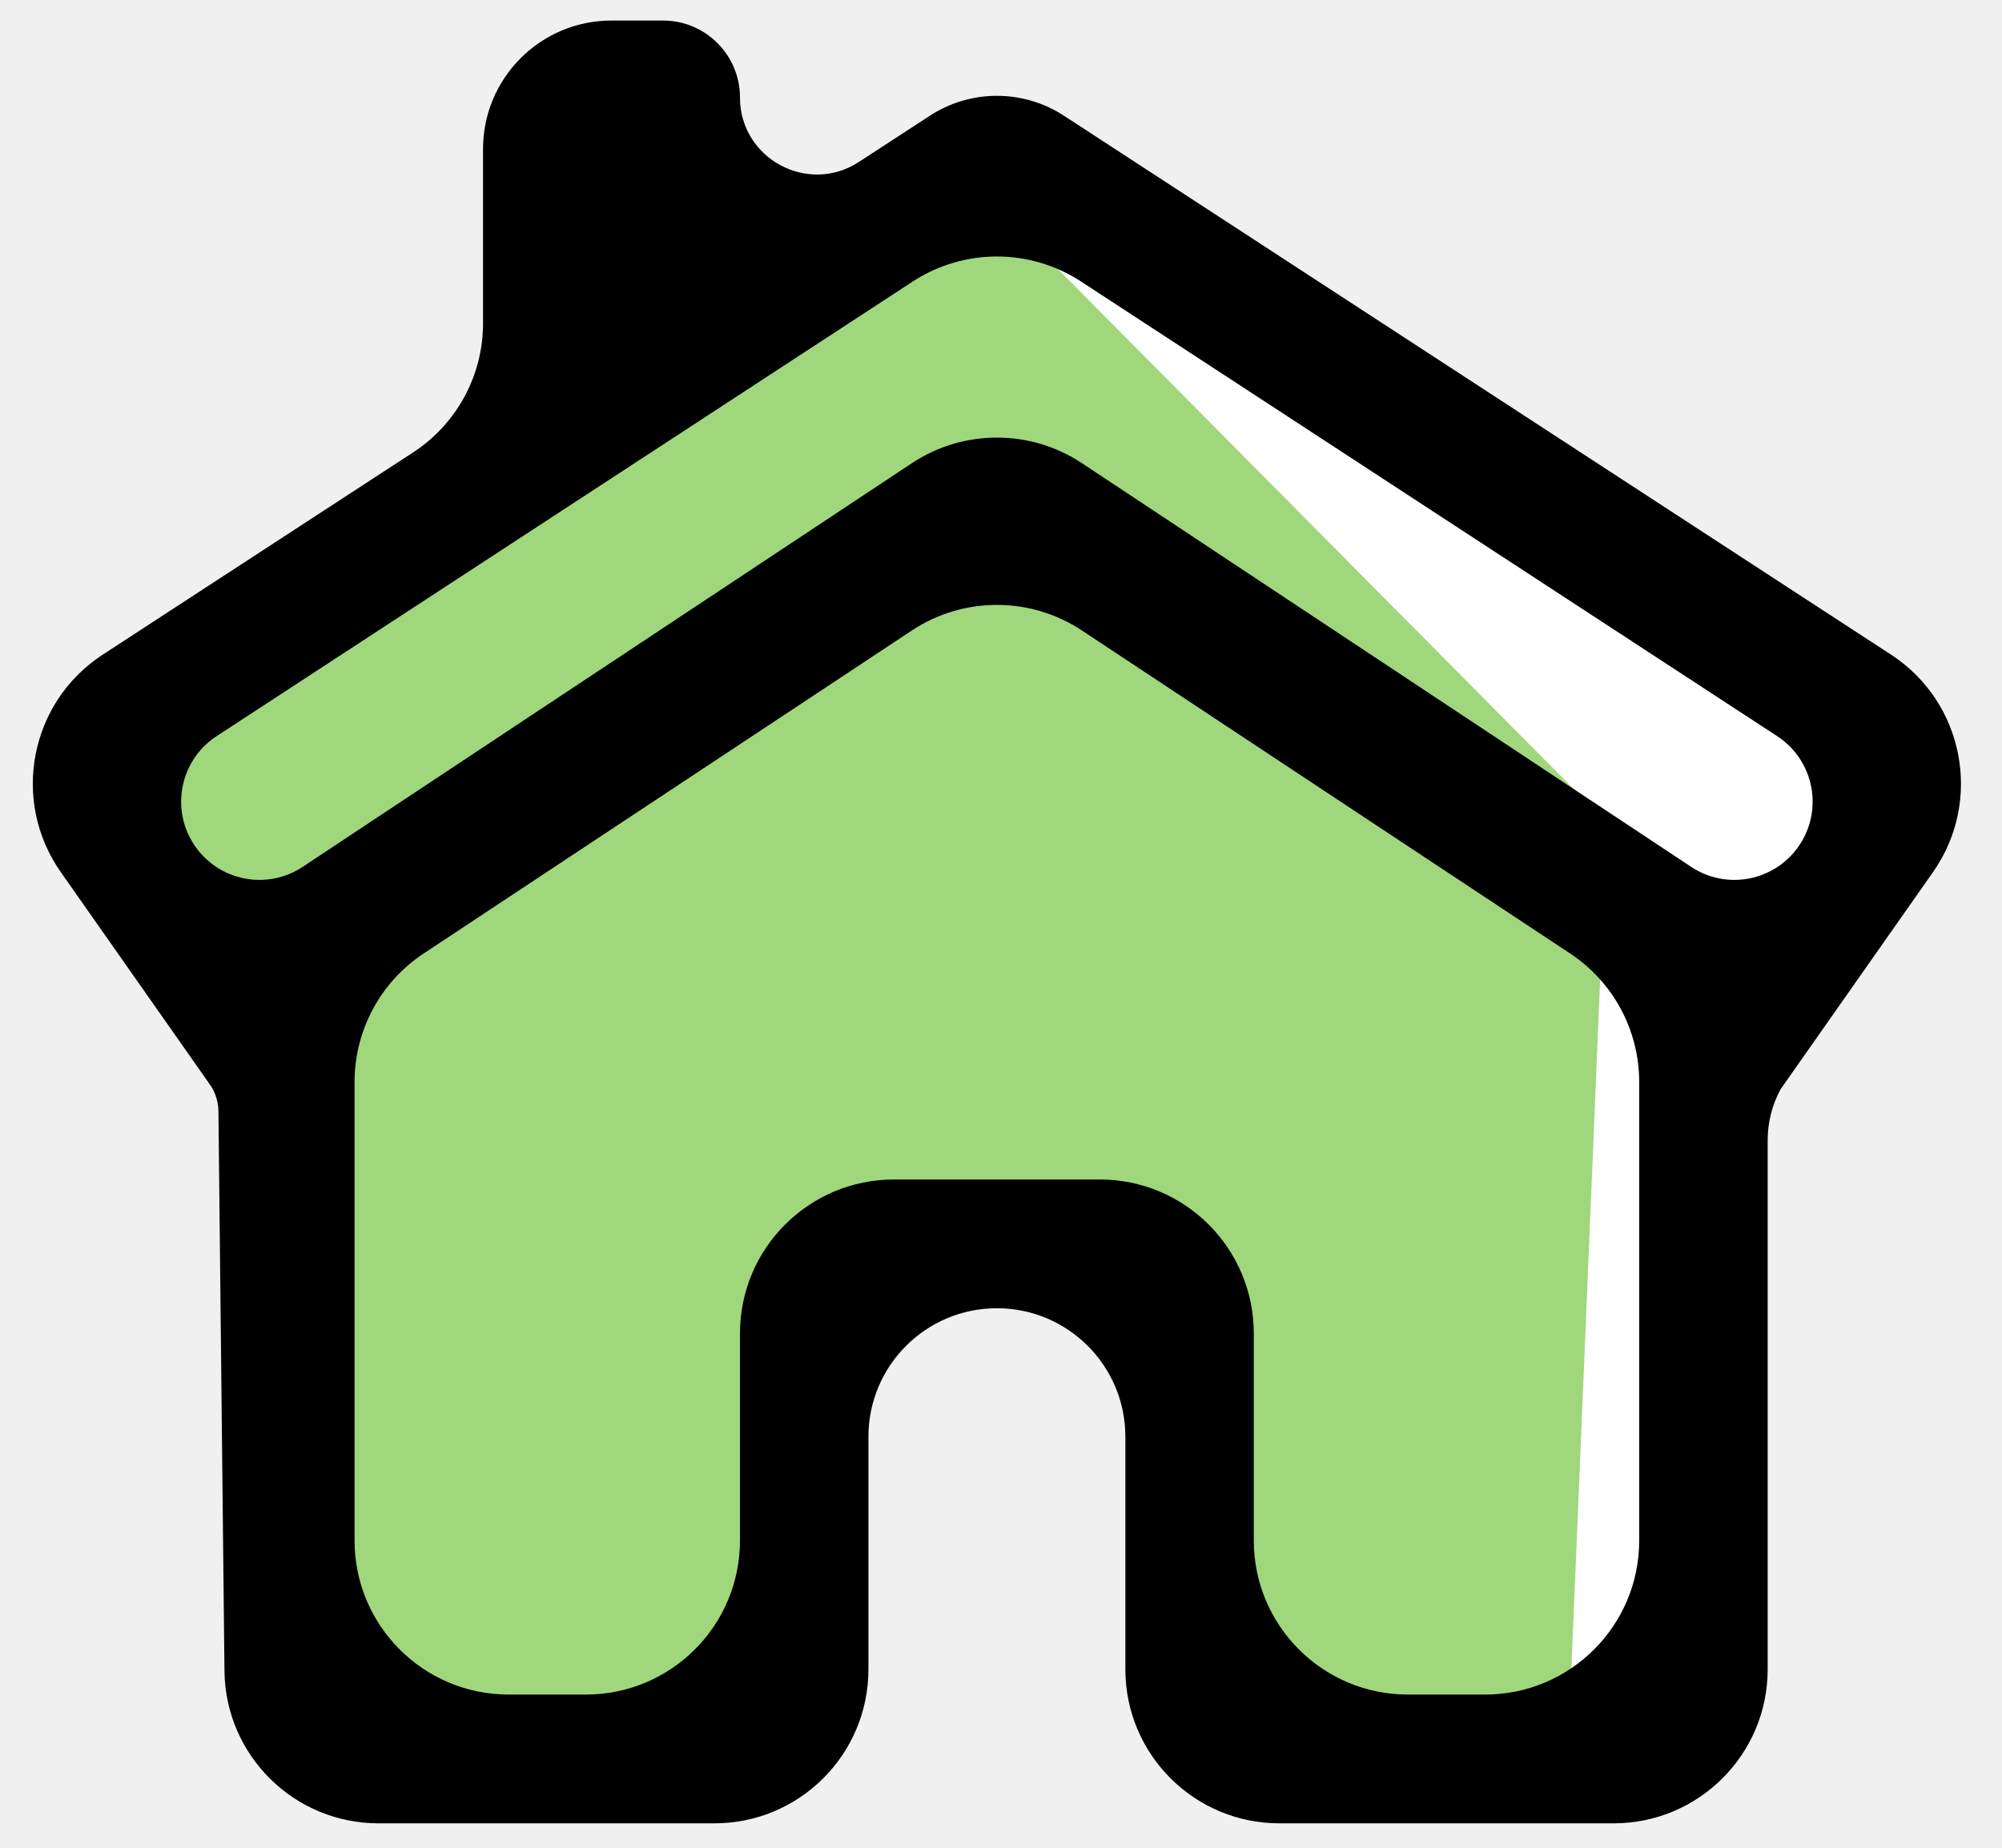
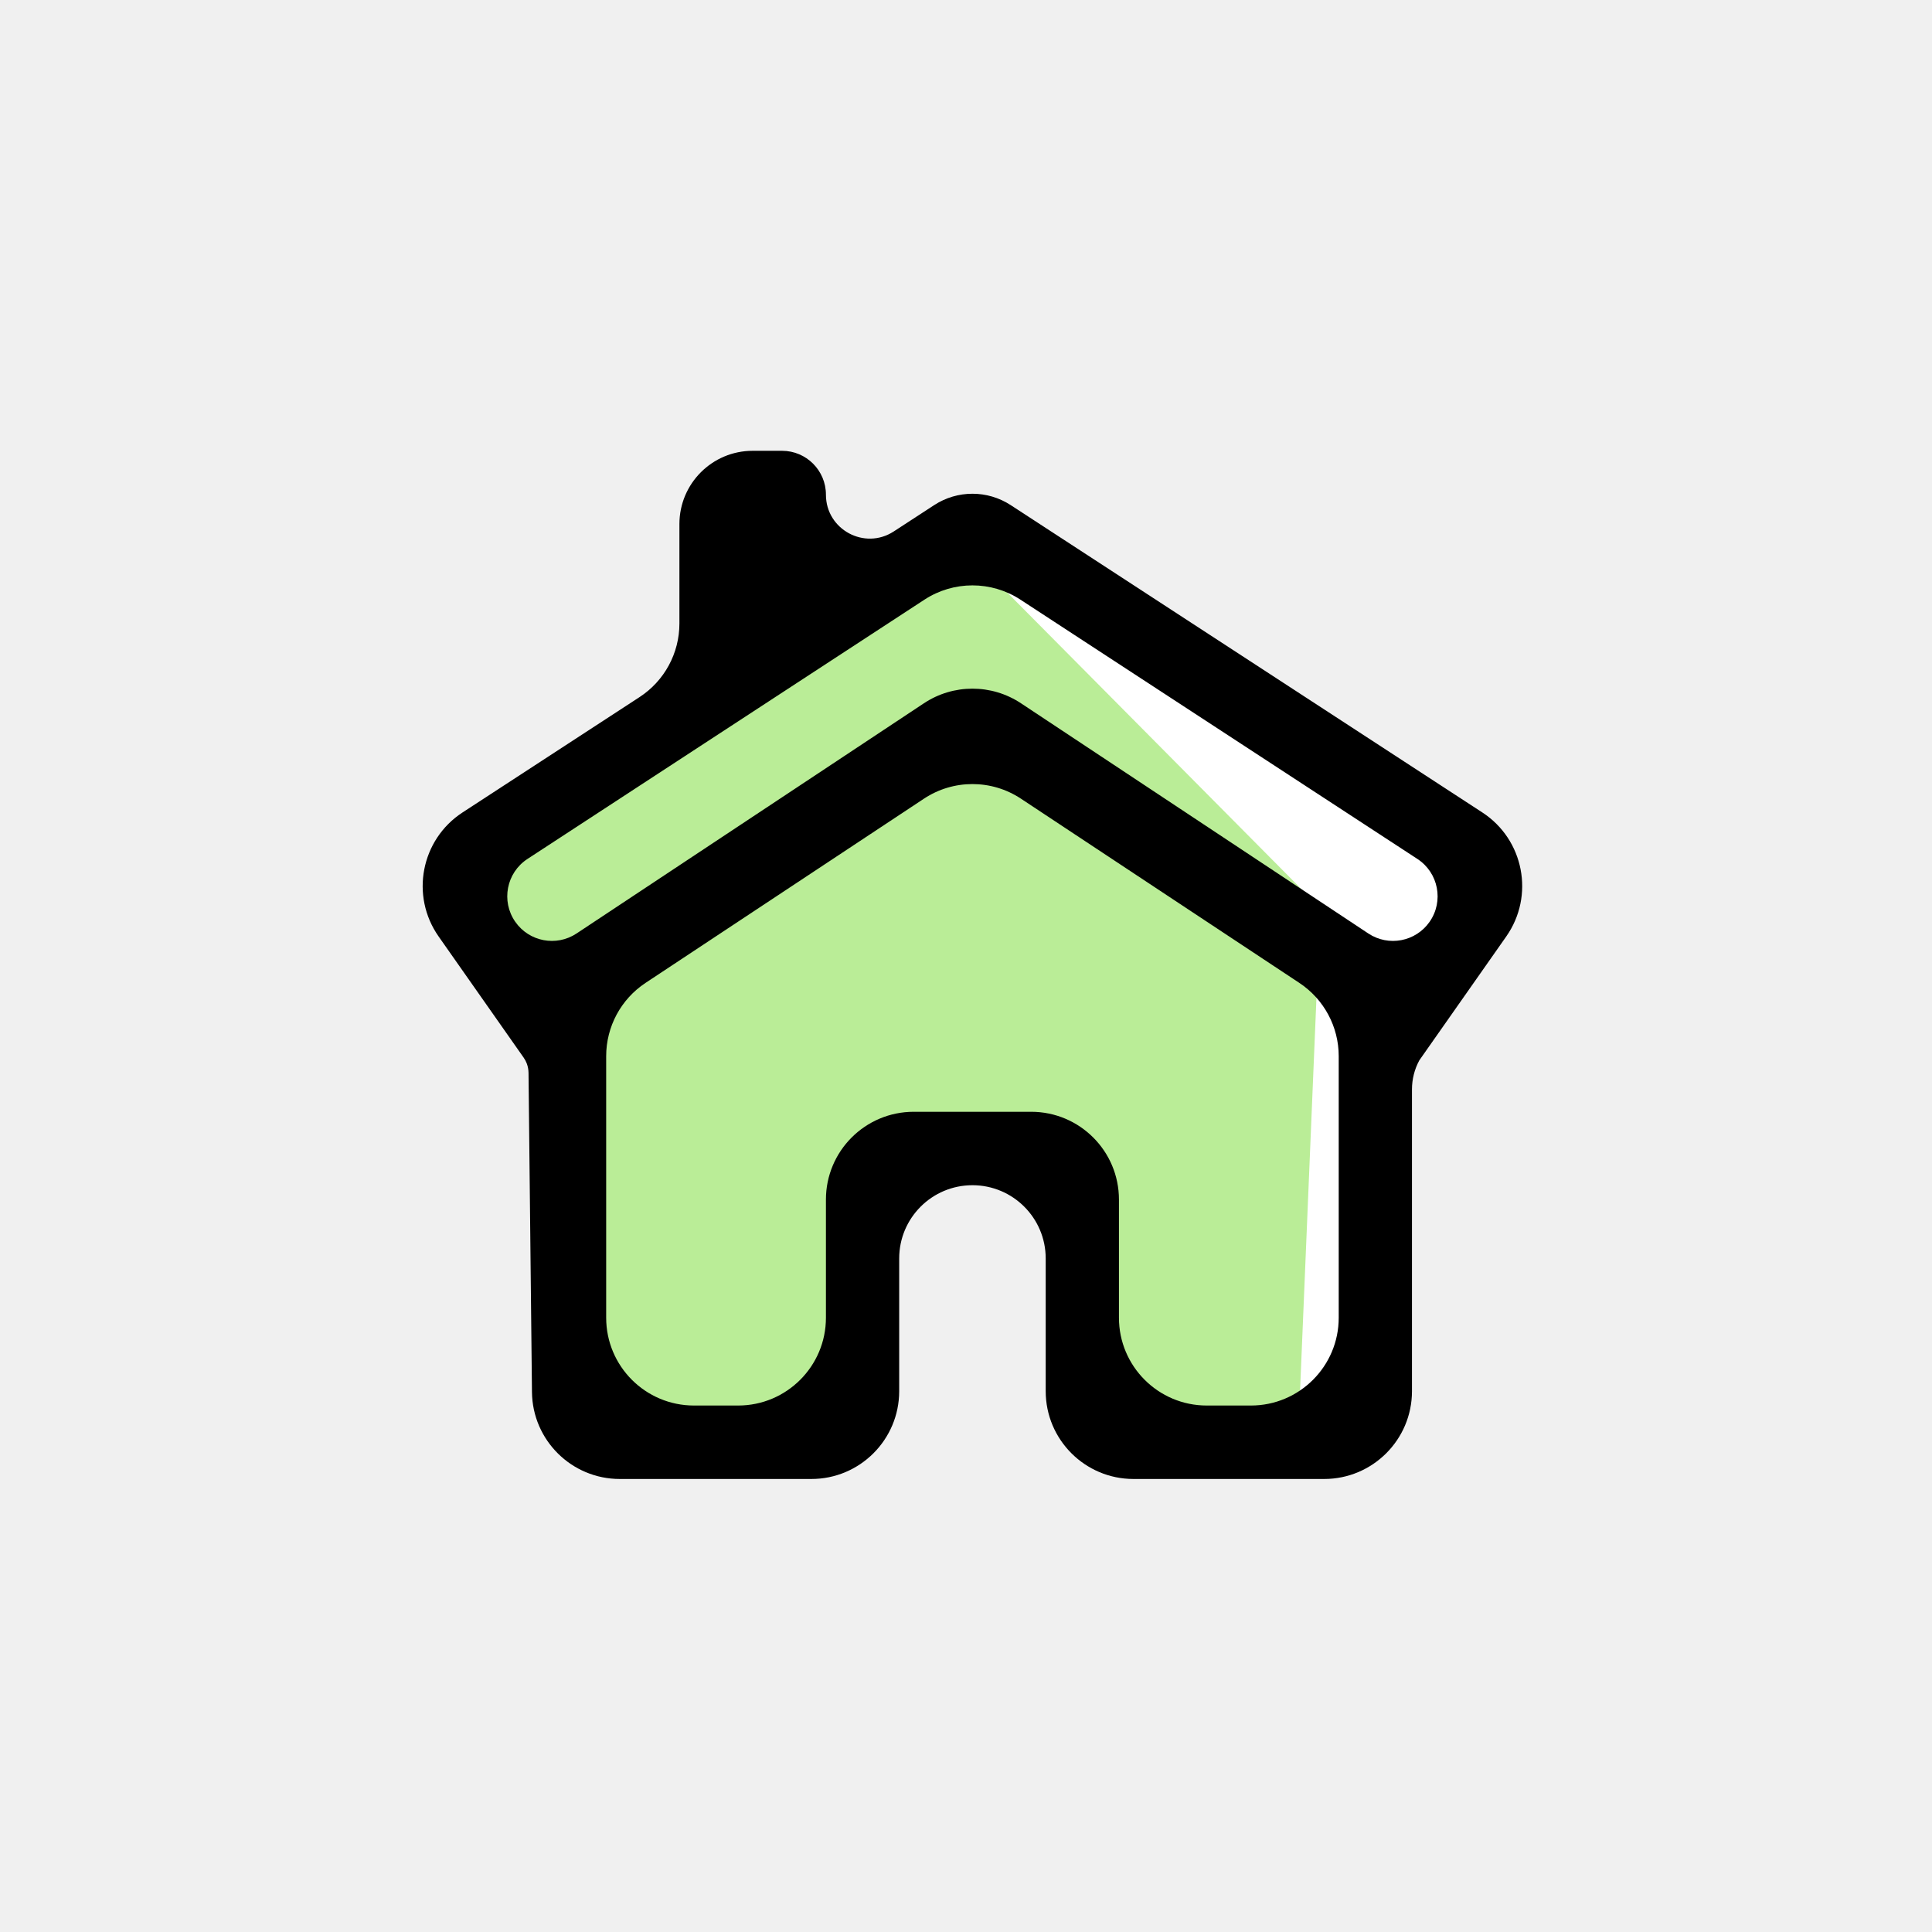
- <svg xmlns="http://www.w3.org/2000/svg" width="65" height="60" viewBox="0 0 65 60" fill="none">
-   <path d="M54.364 57.5H39.532V40.921H26.677V56.947H20.085H14.811V25.012L33.599 5.8L60.297 25.012L54.364 35.124V57.5Z" fill="white" />
-   <path d="M10.459 56.958H25.626V41.011H38.77V56.958H45.511H50.904L52.166 26.7L31.692 6.061L4.392 25.18L10.459 35.242V56.958Z" fill="#A1D77C" />
-   <path d="M62.76 28.319C64.385 26.003 63.767 22.802 61.397 21.257L34.544 3.758C33.22 2.896 31.513 2.896 30.19 3.758L27.887 5.258C26.226 6.341 24.025 5.149 24.025 3.165C24.025 1.785 22.906 0.667 21.527 0.667H19.854C17.551 0.667 15.683 2.534 15.683 4.838V10.501C15.683 12.192 14.829 13.768 13.413 14.69L3.336 21.257C0.966 22.802 0.348 26.003 1.973 28.319L6.813 35.214C6.887 35.319 6.948 35.433 6.993 35.553C7.056 35.722 7.09 35.9 7.092 36.079L7.288 54.261C7.318 57.001 9.548 59.207 12.288 59.207H23.196C25.957 59.207 28.196 56.968 28.196 54.207V46.652C28.196 44.348 30.063 42.481 32.367 42.481C34.67 42.481 36.538 44.348 36.538 46.652V54.207C36.538 56.968 38.776 59.207 41.538 59.207H52.392C55.153 59.207 57.392 56.968 57.392 54.207V37.024C57.392 36.447 57.535 35.88 57.809 35.373L62.76 28.319ZM6.339 27.485C5.518 26.31 5.832 24.688 7.033 23.904L29.632 9.143C31.294 8.058 33.44 8.058 35.101 9.143L57.7 23.904C58.901 24.688 59.215 26.31 58.394 27.485C57.605 28.616 56.057 28.911 54.908 28.149L35.129 15.041C33.455 13.932 31.279 13.932 29.605 15.041L9.826 28.149C8.676 28.911 7.129 28.616 6.339 27.485ZM53.221 50.025C53.221 52.787 50.982 55.025 48.221 55.025H45.708C42.947 55.025 40.708 52.787 40.708 50.025V43.3C40.708 40.538 38.47 38.3 35.708 38.3H29.025C26.264 38.3 24.025 40.538 24.025 43.3V50.025C24.025 52.787 21.786 55.025 19.025 55.025H16.512C13.751 55.025 11.512 52.787 11.512 50.025V35.133C11.512 33.455 12.354 31.889 13.753 30.963L29.608 20.472C31.28 19.366 33.453 19.366 35.126 20.472L50.98 30.963C52.379 31.889 53.221 33.455 53.221 35.133V50.025Z" fill="black" />
+ <svg xmlns="http://www.w3.org/2000/svg" width="110" height="110" viewBox="0 0 110 110" fill="none">
+   <path d="M77.364 82.5H62.532V65.921H49.677V81.947H43.085H37.812V50.012L56.599 30.8L83.297 50.012L77.364 60.124V82.5Z" fill="white" />
+   <path d="M33.46 81.958H48.626V66.01H61.771V81.958H68.511H73.904L75.167 51.7L54.693 31.061L27.393 50.18L33.46 60.242V81.958Z" fill="#BAED97" />
+   <path d="M85.76 53.319C87.385 51.003 86.767 47.802 84.397 46.257L57.544 28.758C56.22 27.896 54.513 27.896 53.19 28.758L50.887 30.258C49.225 31.341 47.025 30.149 47.025 28.165C47.025 26.785 45.906 25.667 44.527 25.667H42.854C40.551 25.667 38.683 27.534 38.683 29.837V35.501C38.683 37.192 37.829 38.767 36.413 39.69L26.336 46.257C23.966 47.802 23.348 51.003 24.973 53.319L29.813 60.214C29.887 60.319 29.948 60.433 29.993 60.553C30.056 60.722 30.09 60.9 30.092 61.079L30.288 79.261C30.318 82.001 32.548 84.207 35.288 84.207H46.196C48.957 84.207 51.196 81.968 51.196 79.207V71.652C51.196 69.348 53.063 67.481 55.367 67.481C57.67 67.481 59.538 69.348 59.538 71.652V79.207C59.538 81.968 61.776 84.207 64.537 84.207H75.392C78.153 84.207 80.392 81.968 80.392 79.207V62.024C80.392 61.447 80.535 60.88 80.809 60.373L85.76 53.319ZM29.339 52.486C28.518 51.31 28.832 49.688 30.033 48.904L52.632 34.143C54.294 33.058 56.44 33.058 58.101 34.143L80.7 48.904C81.901 49.688 82.215 51.31 81.394 52.486C80.605 53.616 79.057 53.911 77.908 53.149L58.129 40.041C56.455 38.932 54.279 38.932 52.605 40.041L32.826 53.149C31.676 53.911 30.129 53.616 29.339 52.486ZM76.221 75.025C76.221 77.787 73.982 80.025 71.221 80.025H68.708C65.947 80.025 63.708 77.787 63.708 75.025V68.299C63.708 65.538 61.47 63.3 58.708 63.3H52.025C49.264 63.3 47.025 65.538 47.025 68.299V75.025C47.025 77.787 44.786 80.025 42.025 80.025H39.513C36.751 80.025 34.513 77.787 34.513 75.025V60.133C34.513 58.455 35.354 56.889 36.753 55.963L52.608 45.472C54.28 44.365 56.453 44.365 58.126 45.472L73.98 55.963C75.379 56.889 76.221 58.455 76.221 60.133V75.025Z" fill="black" />
</svg>
